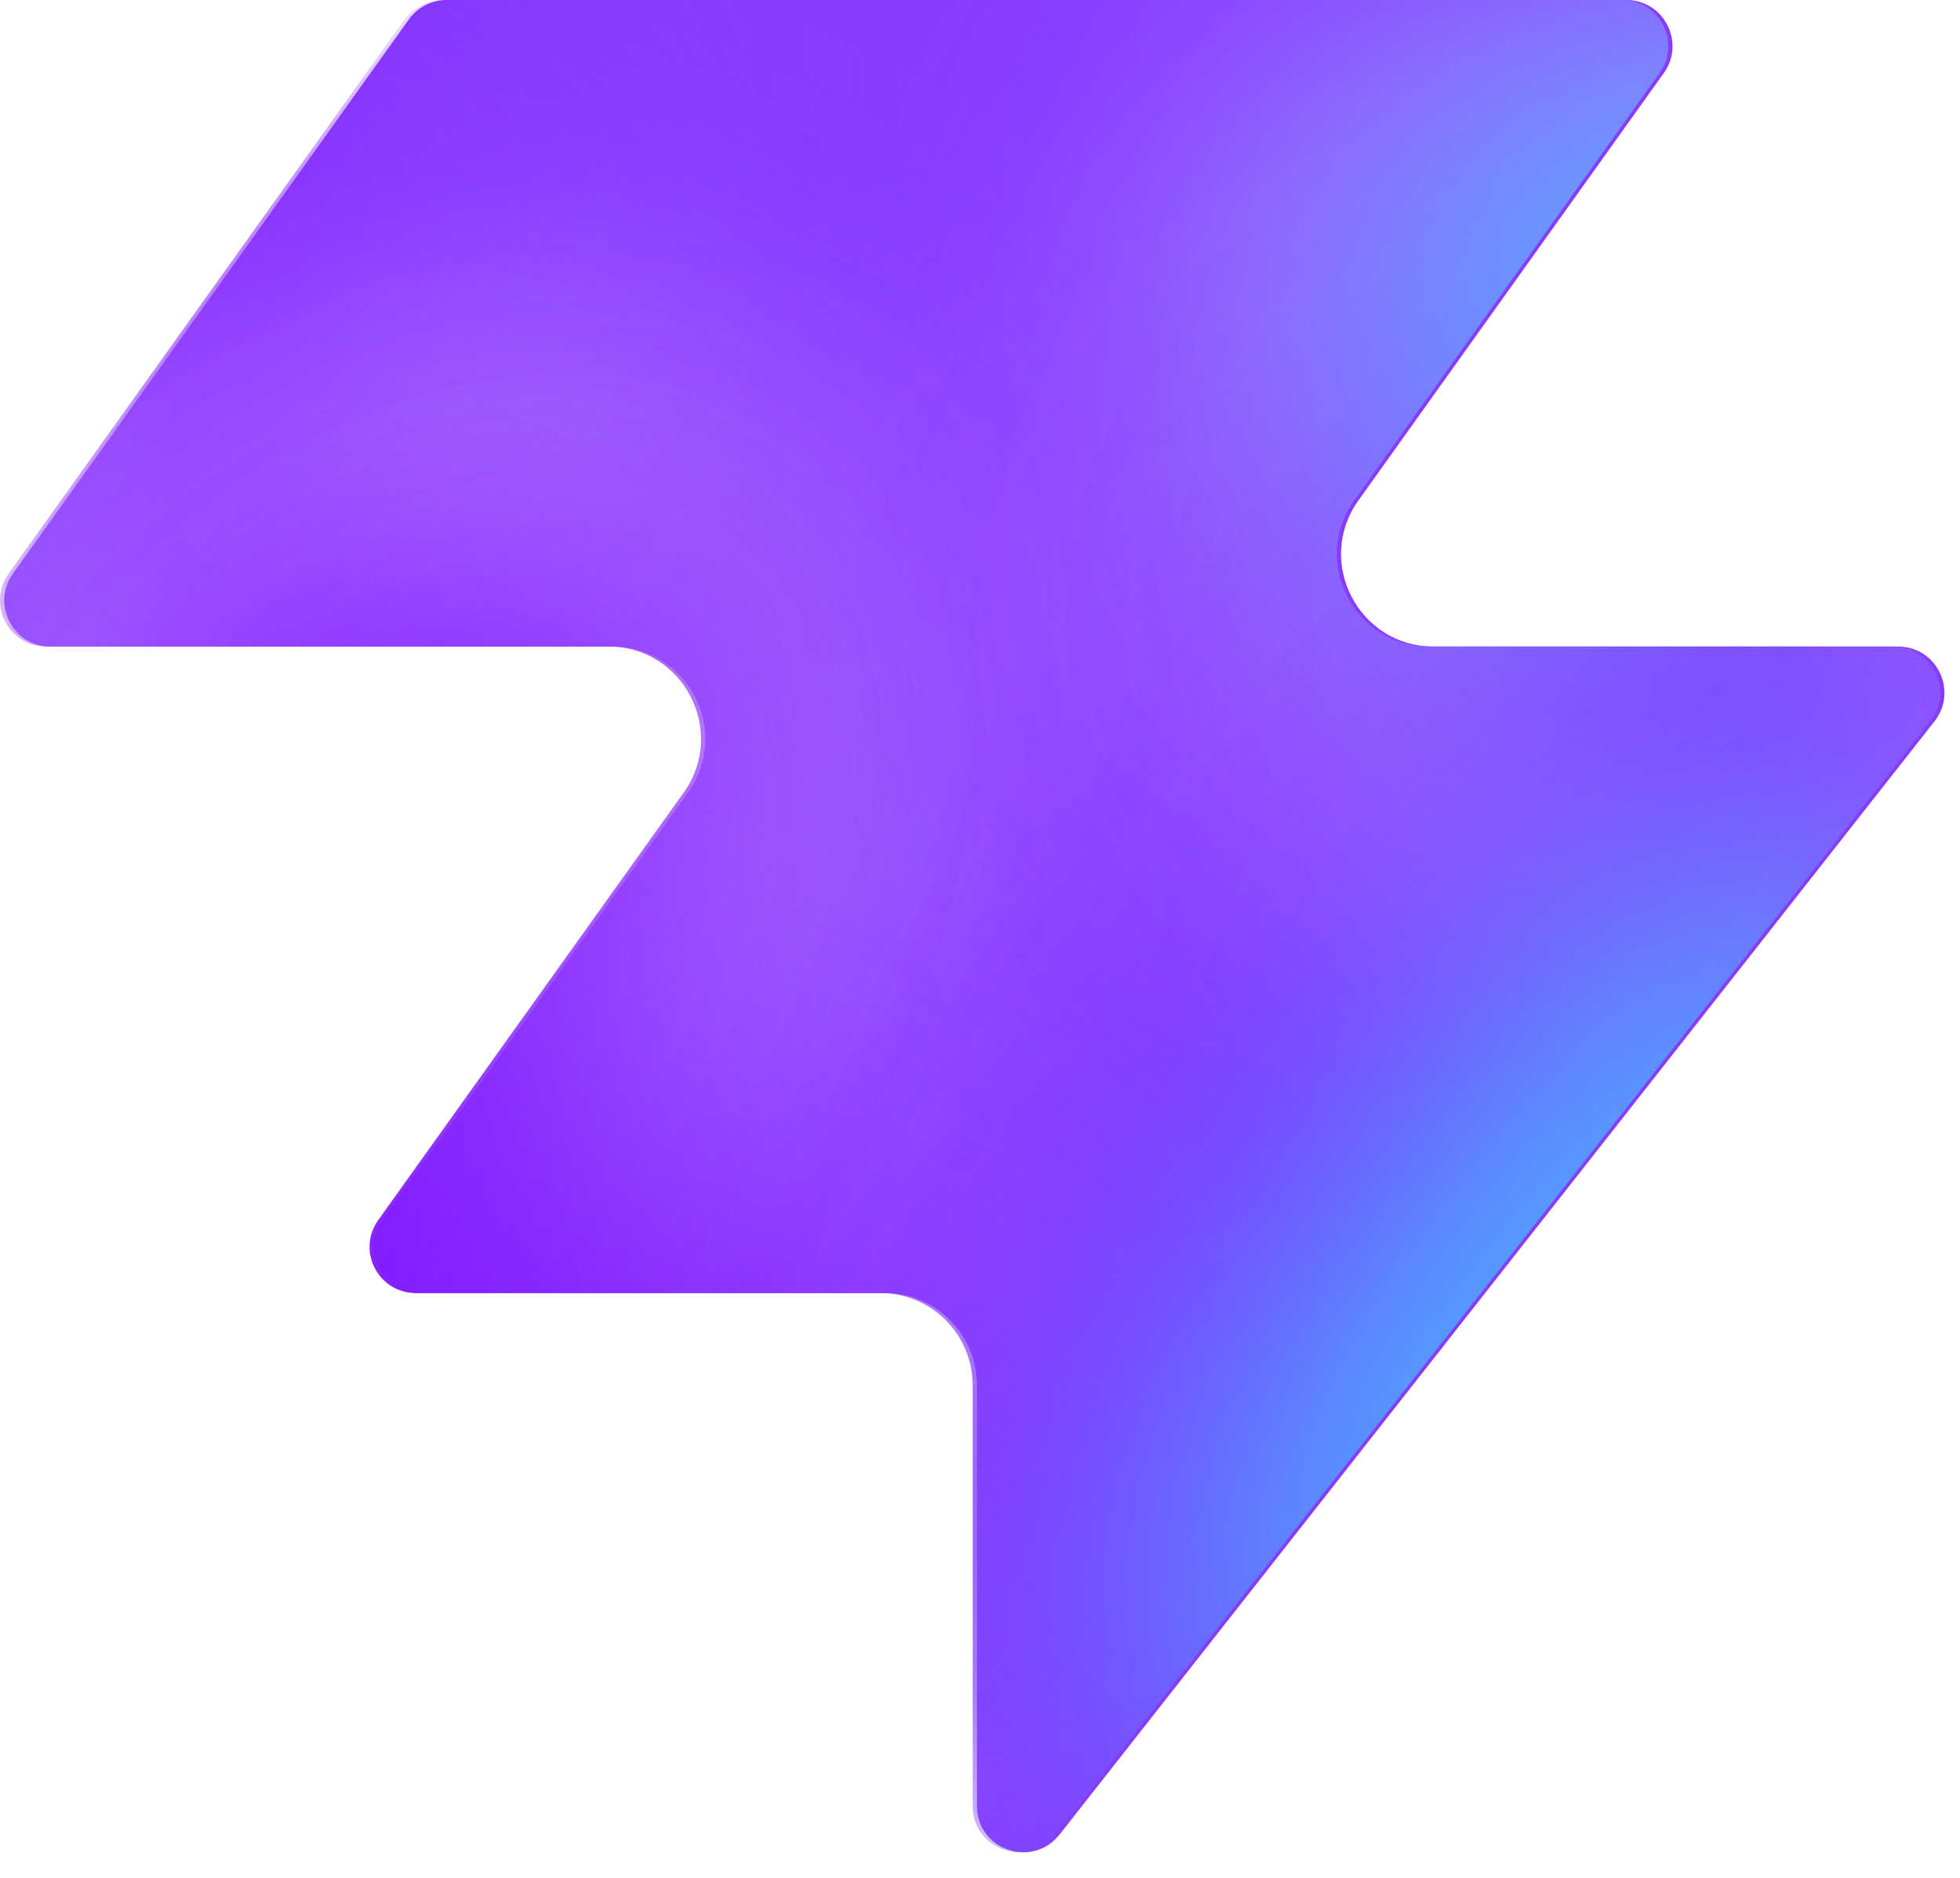
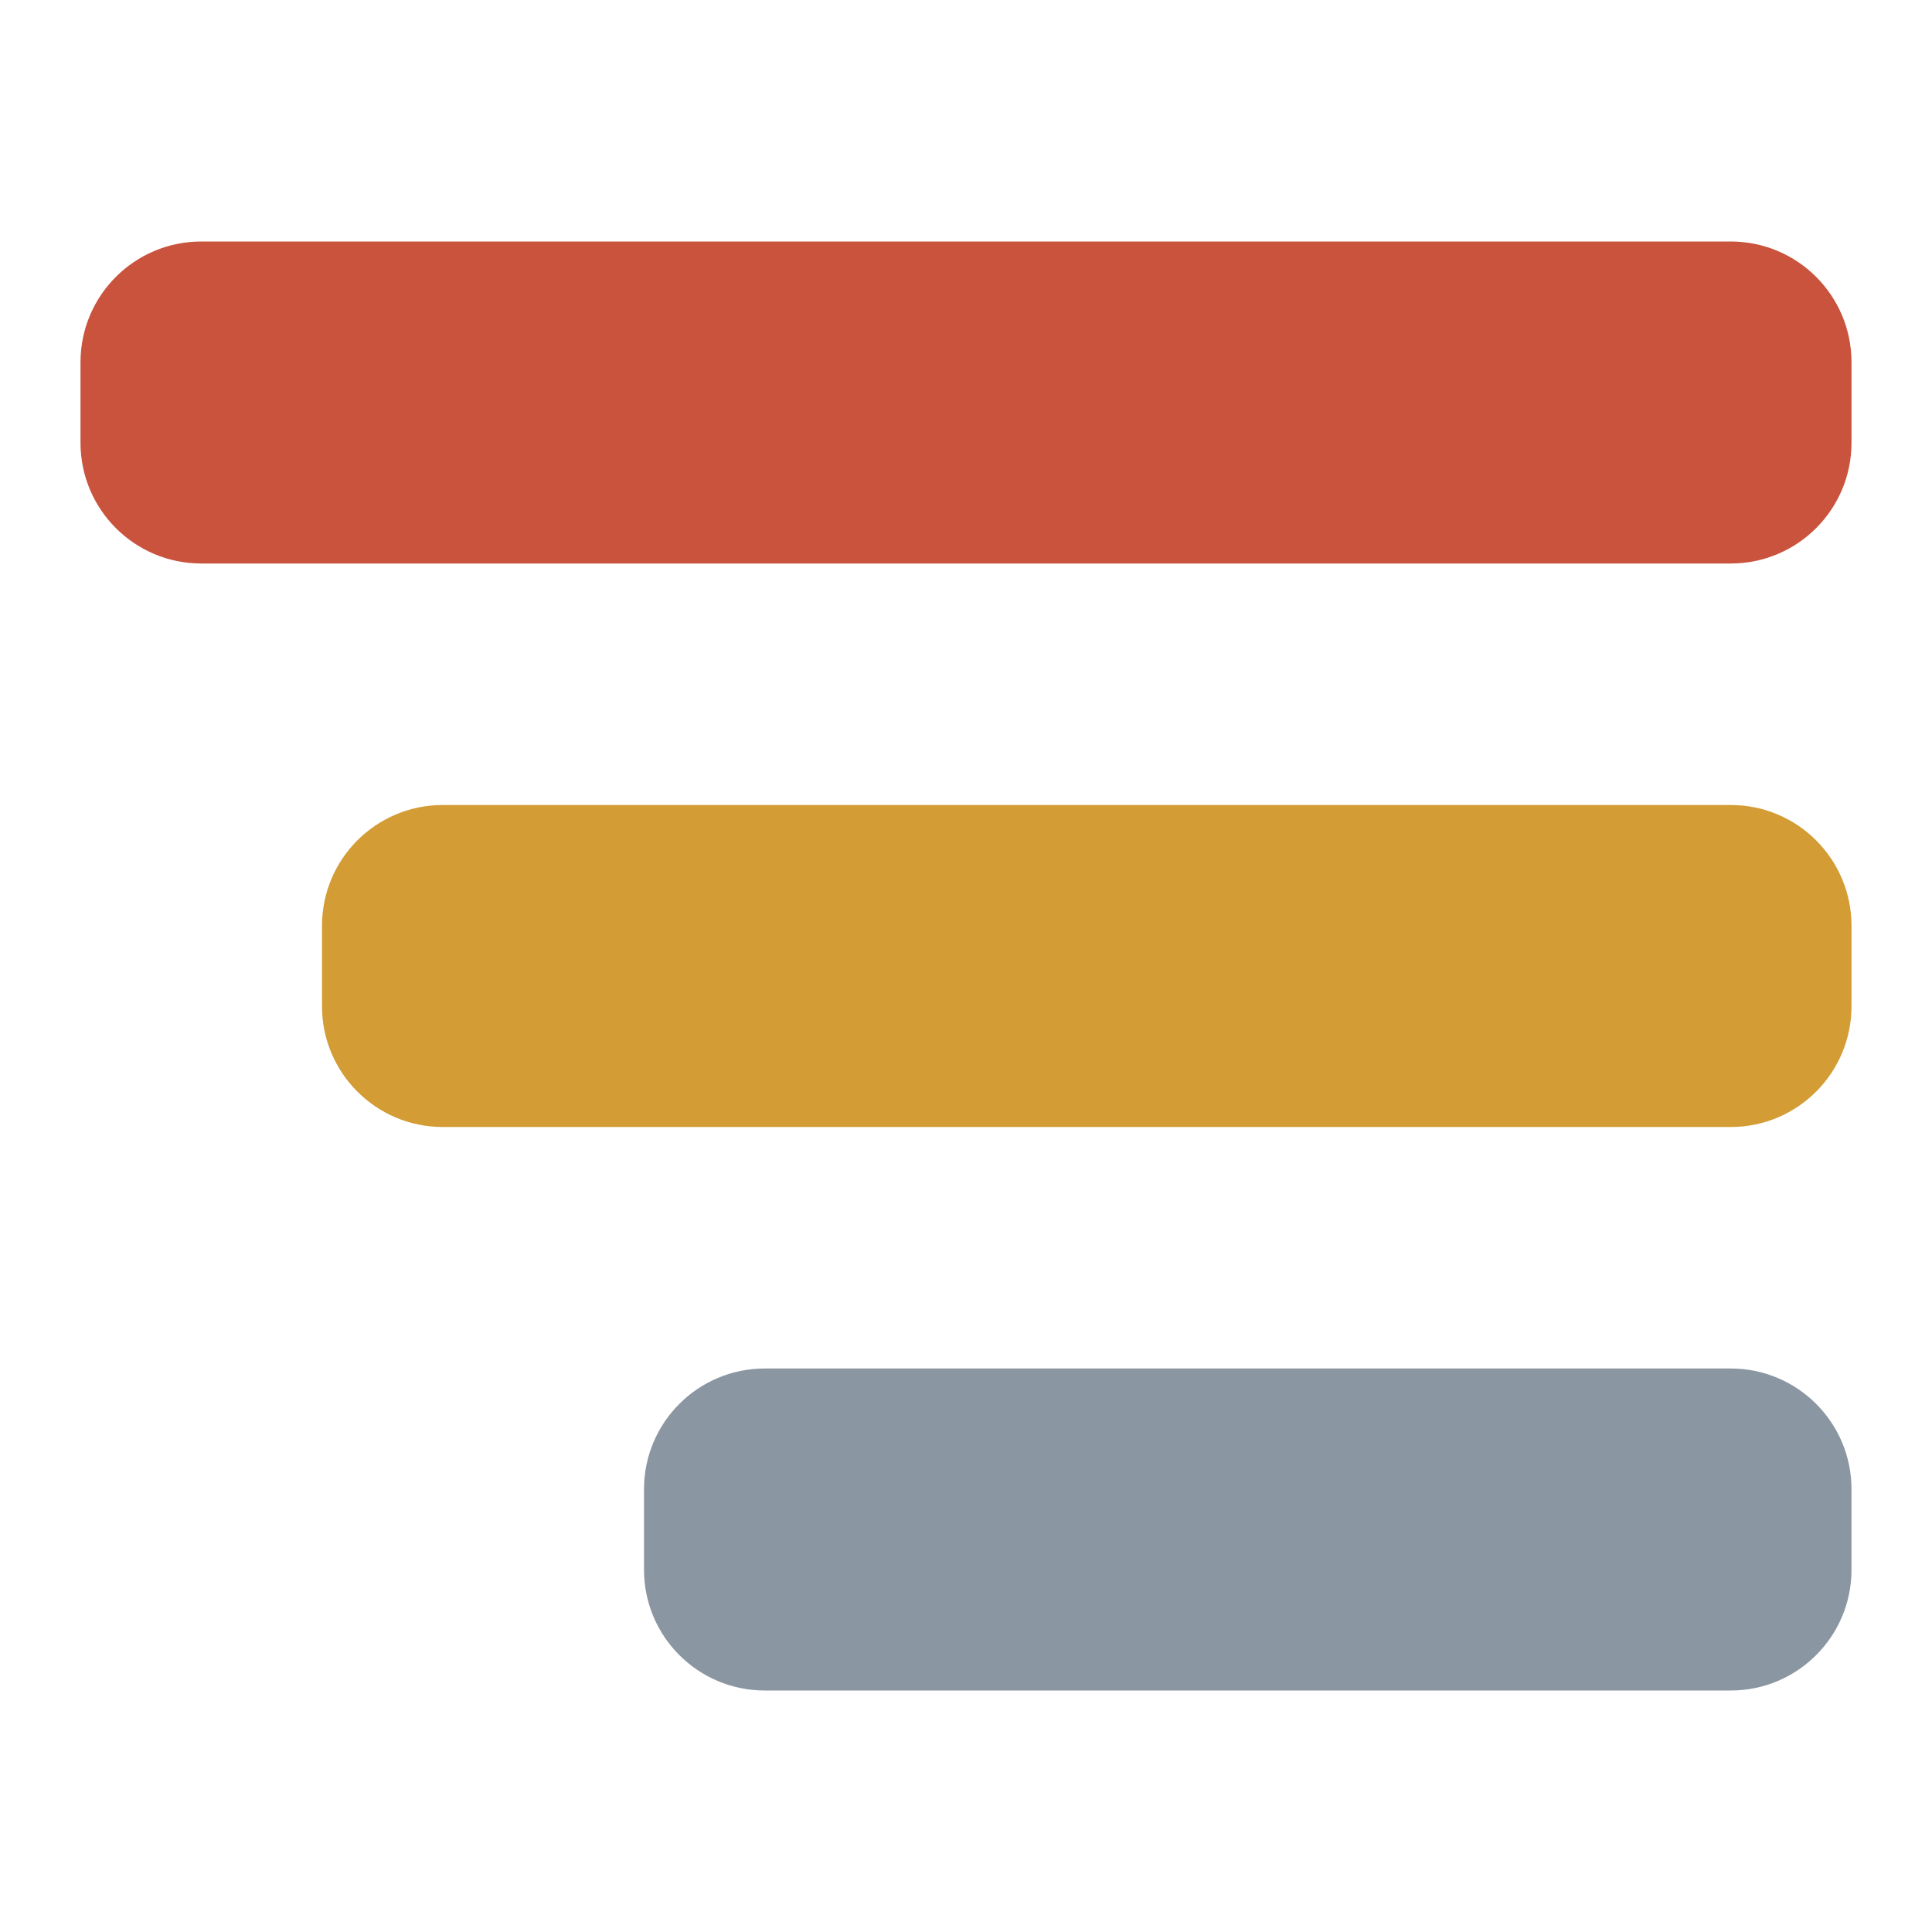
- <svg xmlns="http://www.w3.org/2000/svg" width="48" height="46" fill="none" viewBox="0 0 48 46">
-   <path fill="#863bff" d="M25.946 44.938c-.664.845-2.021.375-2.021-.698V33.937a2.26 2.26 0 0 0-2.262-2.262H10.287c-.92 0-1.456-1.04-.92-1.788l7.48-10.471c1.07-1.497 0-3.578-1.842-3.578H1.237c-.92 0-1.456-1.04-.92-1.788L10.013.474c.214-.297.556-.474.92-.474h28.894c.92 0 1.456 1.04.92 1.788l-7.48 10.471c-1.07 1.498 0 3.579 1.842 3.579h11.377c.943 0 1.473 1.088.89 1.83L25.947 44.94z" style="fill:#863bff;fill:color(display-p3 .525 .23 1);fill-opacity:1" />
-   <mask id="a" width="48" height="46" x="0" y="0" maskUnits="userSpaceOnUse" style="mask-type:alpha">
-     <path fill="#000" d="M25.842 44.938c-.664.844-2.021.375-2.021-.698V33.937a2.26 2.26 0 0 0-2.262-2.262H10.183c-.92 0-1.456-1.04-.92-1.788l7.48-10.471c1.07-1.498 0-3.579-1.842-3.579H1.133c-.92 0-1.456-1.04-.92-1.787L9.91.473c.214-.297.556-.474.92-.474h28.894c.92 0 1.456 1.04.92 1.788l-7.48 10.471c-1.07 1.498 0 3.578 1.842 3.578h11.377c.943 0 1.473 1.088.89 1.832L25.843 44.94z" style="fill:#000;fill-opacity:1" />
-   </mask>
-   <g mask="url(#a)">
-     <g filter="url(#b)">
-       <ellipse cx="5.508" cy="14.704" fill="#ede6ff" rx="5.508" ry="14.704" style="fill:#ede6ff;fill:color(display-p3 .927 .903 1);fill-opacity:1" transform="matrix(.00324 1 1 -.00324 -4.47 31.516)" />
-     </g>
-     <g filter="url(#c)">
-       <ellipse cx="10.399" cy="29.851" fill="#ede6ff" rx="10.399" ry="29.851" style="fill:#ede6ff;fill:color(display-p3 .927 .903 1);fill-opacity:1" transform="matrix(.00324 1 1 -.00324 -39.328 7.883)" />
-     </g>
-     <g filter="url(#d)">
-       <ellipse cx="5.508" cy="30.487" fill="#7e14ff" rx="5.508" ry="30.487" style="fill:#7e14ff;fill:color(display-p3 .492 .077 1);fill-opacity:1" transform="rotate(89.814 -25.913 -14.639)scale(1 -1)" />
-     </g>
-     <g filter="url(#e)">
-       <ellipse cx="5.508" cy="30.599" fill="#7e14ff" rx="5.508" ry="30.599" style="fill:#7e14ff;fill:color(display-p3 .492 .077 1);fill-opacity:1" transform="rotate(89.814 -32.644 -3.334)scale(1 -1)" />
-     </g>
-     <g filter="url(#f)">
-       <ellipse cx="5.508" cy="30.599" fill="#7e14ff" rx="5.508" ry="30.599" style="fill:#7e14ff;fill:color(display-p3 .492 .077 1);fill-opacity:1" transform="matrix(.00324 1 1 -.00324 -34.34 30.47)" />
-     </g>
-     <g filter="url(#g)">
-       <ellipse cx="14.072" cy="22.078" fill="#ede6ff" rx="14.072" ry="22.078" style="fill:#ede6ff;fill:color(display-p3 .927 .903 1);fill-opacity:1" transform="rotate(93.35 24.506 48.493)scale(-1 1)" />
-     </g>
-     <g filter="url(#h)">
-       <ellipse cx="3.47" cy="21.501" fill="#7e14ff" rx="3.47" ry="21.501" style="fill:#7e14ff;fill:color(display-p3 .492 .077 1);fill-opacity:1" transform="rotate(89.009 28.708 47.59)scale(-1 1)" />
-     </g>
-     <g filter="url(#i)">
-       <ellipse cx="3.47" cy="21.501" fill="#7e14ff" rx="3.47" ry="21.501" style="fill:#7e14ff;fill:color(display-p3 .492 .077 1);fill-opacity:1" transform="rotate(89.009 28.708 47.59)scale(-1 1)" />
-     </g>
-     <g filter="url(#j)">
-       <ellipse cx=".387" cy="8.972" fill="#7e14ff" rx="4.407" ry="29.108" style="fill:#7e14ff;fill:color(display-p3 .492 .077 1);fill-opacity:1" transform="rotate(39.51 .387 8.972)" />
-     </g>
-     <g filter="url(#k)">
-       <ellipse cx="47.523" cy="-6.092" fill="#7e14ff" rx="4.407" ry="29.108" style="fill:#7e14ff;fill:color(display-p3 .492 .077 1);fill-opacity:1" transform="rotate(37.892 47.523 -6.092)" />
-     </g>
-     <g filter="url(#l)">
-       <ellipse cx="41.412" cy="6.333" fill="#47bfff" rx="5.971" ry="9.665" style="fill:#47bfff;fill:color(display-p3 .28 .748 1);fill-opacity:1" transform="rotate(37.892 41.412 6.333)" />
-     </g>
-     <g filter="url(#m)">
-       <ellipse cx="-1.879" cy="38.332" fill="#7e14ff" rx="4.407" ry="29.108" style="fill:#7e14ff;fill:color(display-p3 .492 .077 1);fill-opacity:1" transform="rotate(37.892 -1.88 38.332)" />
-     </g>
-     <g filter="url(#n)">
-       <ellipse cx="-1.879" cy="38.332" fill="#7e14ff" rx="4.407" ry="29.108" style="fill:#7e14ff;fill:color(display-p3 .492 .077 1);fill-opacity:1" transform="rotate(37.892 -1.88 38.332)" />
-     </g>
-     <g filter="url(#o)">
-       <ellipse cx="35.651" cy="29.907" fill="#7e14ff" rx="4.407" ry="29.108" style="fill:#7e14ff;fill:color(display-p3 .492 .077 1);fill-opacity:1" transform="rotate(37.892 35.651 29.907)" />
-     </g>
-     <g filter="url(#p)">
-       <ellipse cx="38.418" cy="32.4" fill="#47bfff" rx="5.971" ry="15.297" style="fill:#47bfff;fill:color(display-p3 .28 .748 1);fill-opacity:1" transform="rotate(37.892 38.418 32.4)" />
-     </g>
-   </g>
-   <defs>
-     <filter id="b" width="60.045" height="41.654" x="-19.77" y="16.149" color-interpolation-filters="sRGB" filterUnits="userSpaceOnUse">
-       <feFlood flood-opacity="0" result="BackgroundImageFix" />
-       <feBlend in="SourceGraphic" in2="BackgroundImageFix" result="shape" />
-       <feGaussianBlur result="effect1_foregroundBlur_2002_17158" stdDeviation="7.659" />
-     </filter>
-     <filter id="c" width="90.34" height="51.437" x="-54.613" y="-7.533" color-interpolation-filters="sRGB" filterUnits="userSpaceOnUse">
-       <feFlood flood-opacity="0" result="BackgroundImageFix" />
-       <feBlend in="SourceGraphic" in2="BackgroundImageFix" result="shape" />
-       <feGaussianBlur result="effect1_foregroundBlur_2002_17158" stdDeviation="7.659" />
-     </filter>
-     <filter id="d" width="79.355" height="29.4" x="-49.64" y="2.03" color-interpolation-filters="sRGB" filterUnits="userSpaceOnUse">
-       <feFlood flood-opacity="0" result="BackgroundImageFix" />
-       <feBlend in="SourceGraphic" in2="BackgroundImageFix" result="shape" />
-       <feGaussianBlur result="effect1_foregroundBlur_2002_17158" stdDeviation="4.596" />
-     </filter>
-     <filter id="e" width="79.579" height="29.4" x="-45.045" y="20.029" color-interpolation-filters="sRGB" filterUnits="userSpaceOnUse">
-       <feFlood flood-opacity="0" result="BackgroundImageFix" />
-       <feBlend in="SourceGraphic" in2="BackgroundImageFix" result="shape" />
-       <feGaussianBlur result="effect1_foregroundBlur_2002_17158" stdDeviation="4.596" />
-     </filter>
-     <filter id="f" width="79.579" height="29.4" x="-43.513" y="21.178" color-interpolation-filters="sRGB" filterUnits="userSpaceOnUse">
-       <feFlood flood-opacity="0" result="BackgroundImageFix" />
-       <feBlend in="SourceGraphic" in2="BackgroundImageFix" result="shape" />
-       <feGaussianBlur result="effect1_foregroundBlur_2002_17158" stdDeviation="4.596" />
-     </filter>
-     <filter id="g" width="74.749" height="58.852" x="15.756" y="-17.901" color-interpolation-filters="sRGB" filterUnits="userSpaceOnUse">
-       <feFlood flood-opacity="0" result="BackgroundImageFix" />
-       <feBlend in="SourceGraphic" in2="BackgroundImageFix" result="shape" />
-       <feGaussianBlur result="effect1_foregroundBlur_2002_17158" stdDeviation="7.659" />
-     </filter>
-     <filter id="h" width="61.377" height="25.362" x="23.548" y="2.284" color-interpolation-filters="sRGB" filterUnits="userSpaceOnUse">
-       <feFlood flood-opacity="0" result="BackgroundImageFix" />
-       <feBlend in="SourceGraphic" in2="BackgroundImageFix" result="shape" />
-       <feGaussianBlur result="effect1_foregroundBlur_2002_17158" stdDeviation="4.596" />
-     </filter>
-     <filter id="i" width="61.377" height="25.362" x="23.548" y="2.284" color-interpolation-filters="sRGB" filterUnits="userSpaceOnUse">
-       <feFlood flood-opacity="0" result="BackgroundImageFix" />
-       <feBlend in="SourceGraphic" in2="BackgroundImageFix" result="shape" />
-       <feGaussianBlur result="effect1_foregroundBlur_2002_17158" stdDeviation="4.596" />
-     </filter>
-     <filter id="j" width="56.045" height="63.649" x="-27.636" y="-22.853" color-interpolation-filters="sRGB" filterUnits="userSpaceOnUse">
-       <feFlood flood-opacity="0" result="BackgroundImageFix" />
-       <feBlend in="SourceGraphic" in2="BackgroundImageFix" result="shape" />
-       <feGaussianBlur result="effect1_foregroundBlur_2002_17158" stdDeviation="4.596" />
-     </filter>
-     <filter id="k" width="54.814" height="64.646" x="20.116" y="-38.415" color-interpolation-filters="sRGB" filterUnits="userSpaceOnUse">
-       <feFlood flood-opacity="0" result="BackgroundImageFix" />
-       <feBlend in="SourceGraphic" in2="BackgroundImageFix" result="shape" />
-       <feGaussianBlur result="effect1_foregroundBlur_2002_17158" stdDeviation="4.596" />
-     </filter>
-     <filter id="l" width="33.541" height="35.313" x="24.641" y="-11.323" color-interpolation-filters="sRGB" filterUnits="userSpaceOnUse">
-       <feFlood flood-opacity="0" result="BackgroundImageFix" />
-       <feBlend in="SourceGraphic" in2="BackgroundImageFix" result="shape" />
-       <feGaussianBlur result="effect1_foregroundBlur_2002_17158" stdDeviation="4.596" />
-     </filter>
-     <filter id="m" width="54.814" height="64.646" x="-29.286" y="6.009" color-interpolation-filters="sRGB" filterUnits="userSpaceOnUse">
-       <feFlood flood-opacity="0" result="BackgroundImageFix" />
-       <feBlend in="SourceGraphic" in2="BackgroundImageFix" result="shape" />
-       <feGaussianBlur result="effect1_foregroundBlur_2002_17158" stdDeviation="4.596" />
-     </filter>
-     <filter id="n" width="54.814" height="64.646" x="-29.286" y="6.009" color-interpolation-filters="sRGB" filterUnits="userSpaceOnUse">
-       <feFlood flood-opacity="0" result="BackgroundImageFix" />
-       <feBlend in="SourceGraphic" in2="BackgroundImageFix" result="shape" />
-       <feGaussianBlur result="effect1_foregroundBlur_2002_17158" stdDeviation="4.596" />
-     </filter>
-     <filter id="o" width="54.814" height="64.646" x="8.244" y="-2.416" color-interpolation-filters="sRGB" filterUnits="userSpaceOnUse">
-       <feFlood flood-opacity="0" result="BackgroundImageFix" />
-       <feBlend in="SourceGraphic" in2="BackgroundImageFix" result="shape" />
-       <feGaussianBlur result="effect1_foregroundBlur_2002_17158" stdDeviation="4.596" />
-     </filter>
-     <filter id="p" width="39.409" height="43.623" x="18.713" y="10.588" color-interpolation-filters="sRGB" filterUnits="userSpaceOnUse">
-       <feFlood flood-opacity="0" result="BackgroundImageFix" />
-       <feBlend in="SourceGraphic" in2="BackgroundImageFix" result="shape" />
-       <feGaussianBlur result="effect1_foregroundBlur_2002_17158" stdDeviation="4.596" />
-     </filter>
-   </defs>
+ <svg xmlns="http://www.w3.org/2000/svg" viewBox="-1 -3 24 24">
+   <rect x="0" y="0" width="22" height="4" rx="1.5" fill="#c9533d" />
+   <rect x="3" y="7" width="19" height="4" rx="1.5" fill="#d39c35" />
+   <rect x="7" y="14" width="15" height="4" rx="1.5" fill="#8a96a1" />
</svg>
